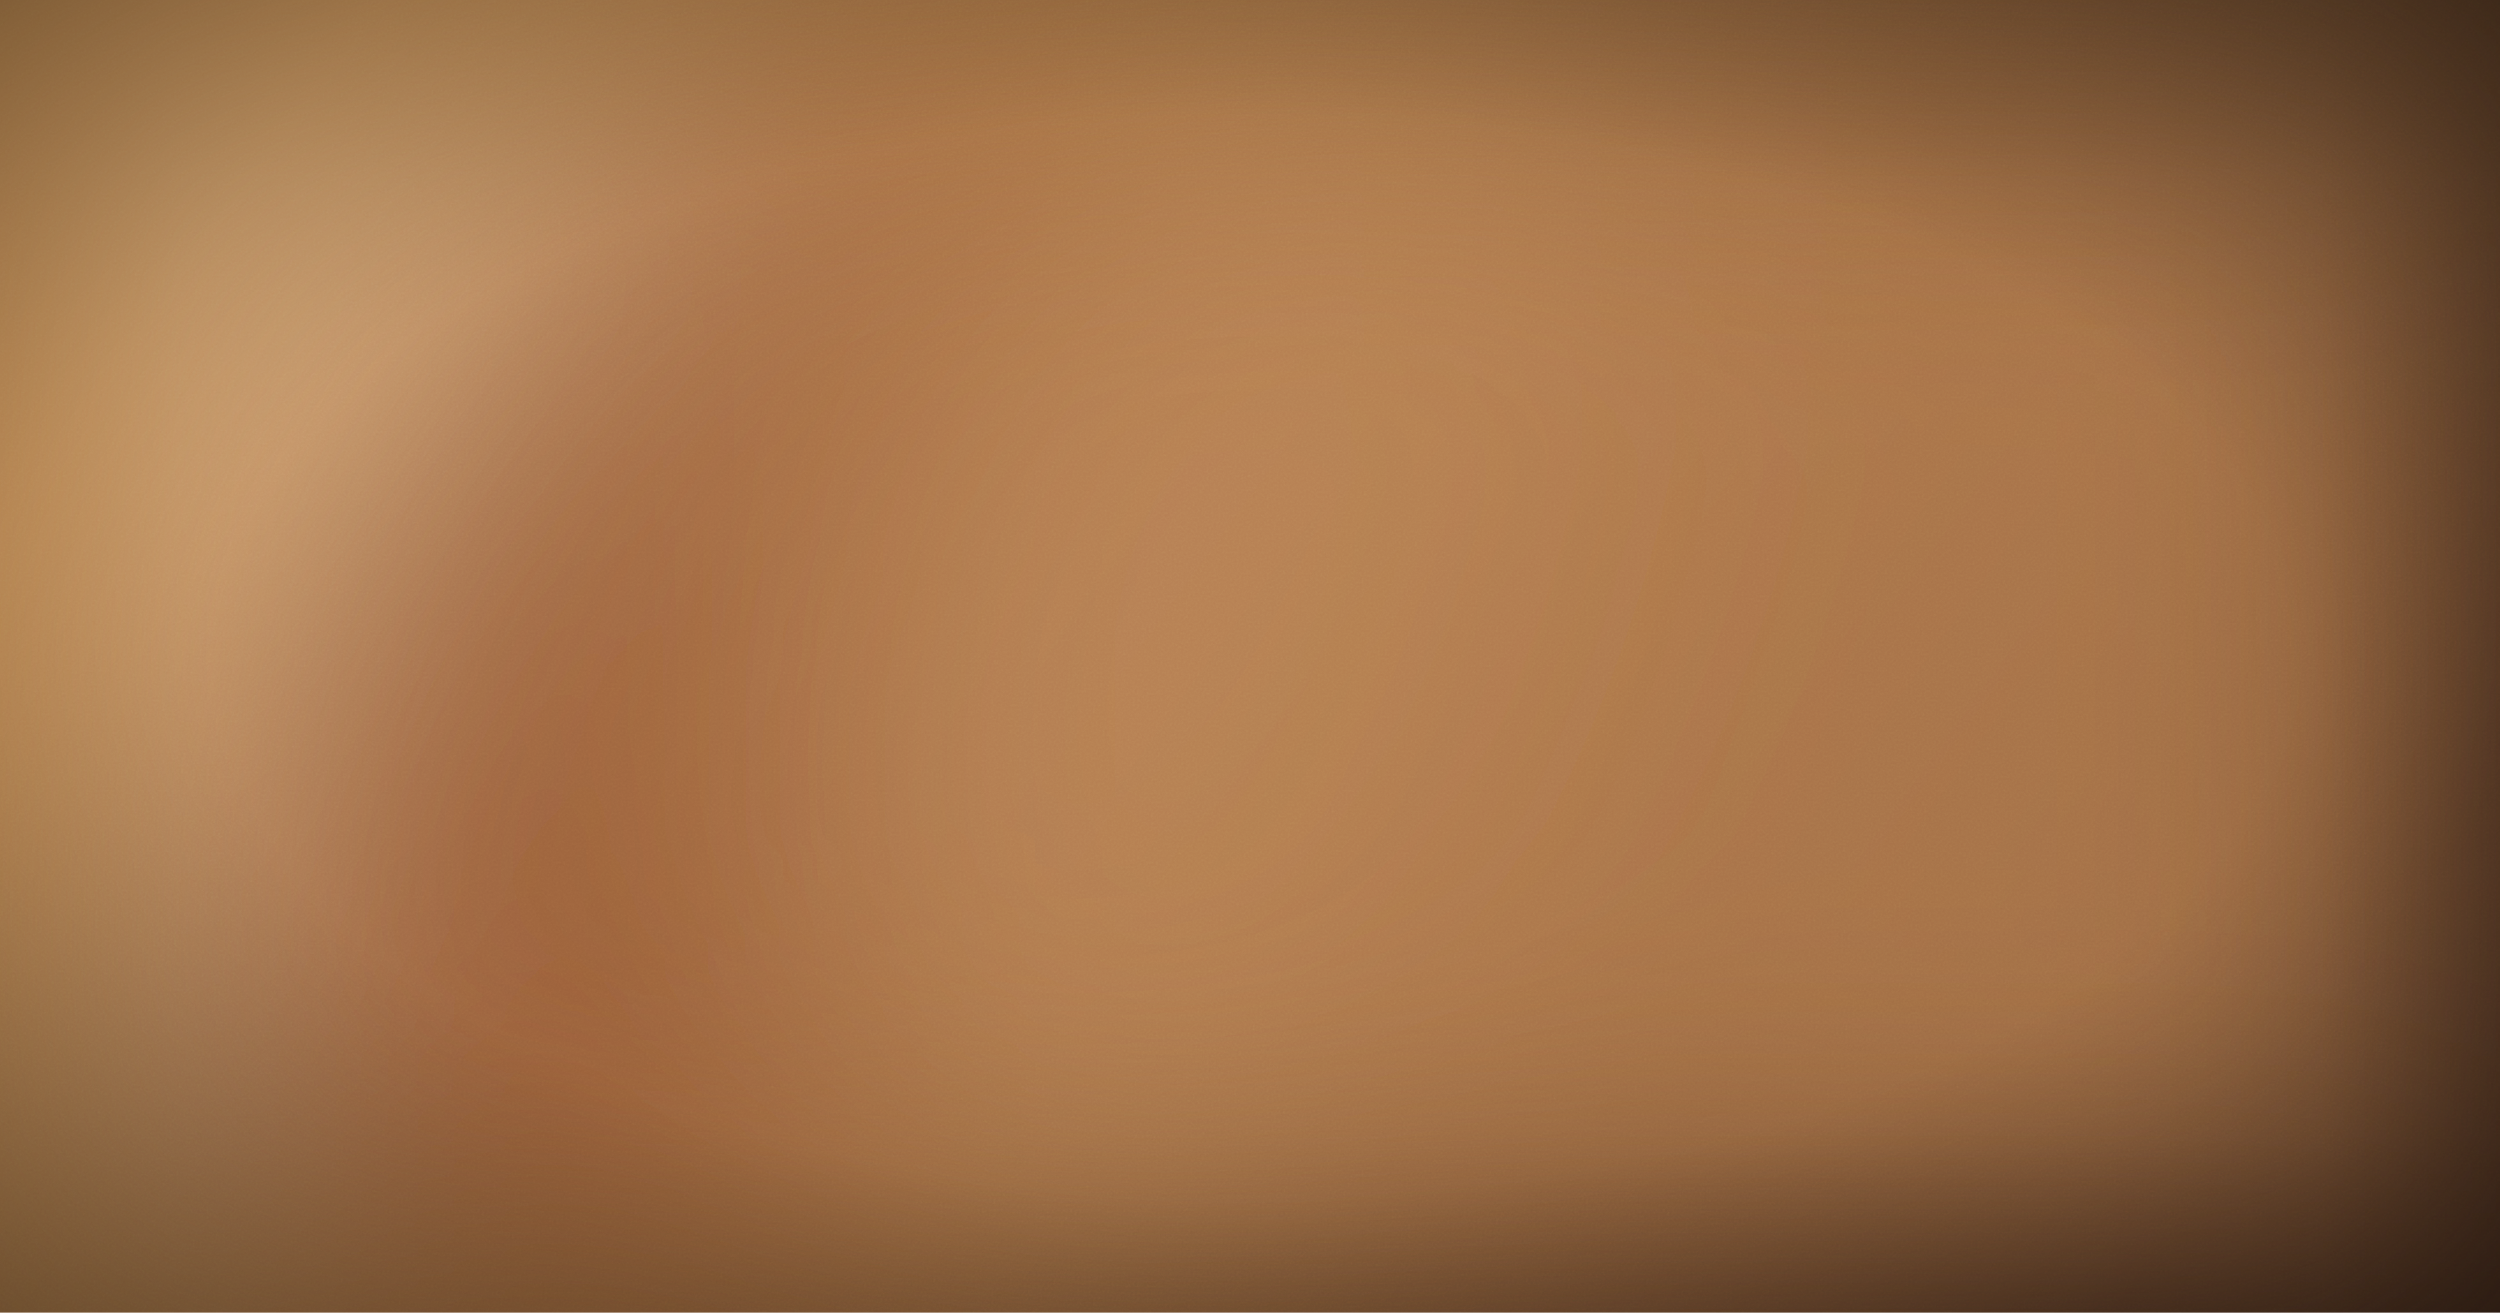
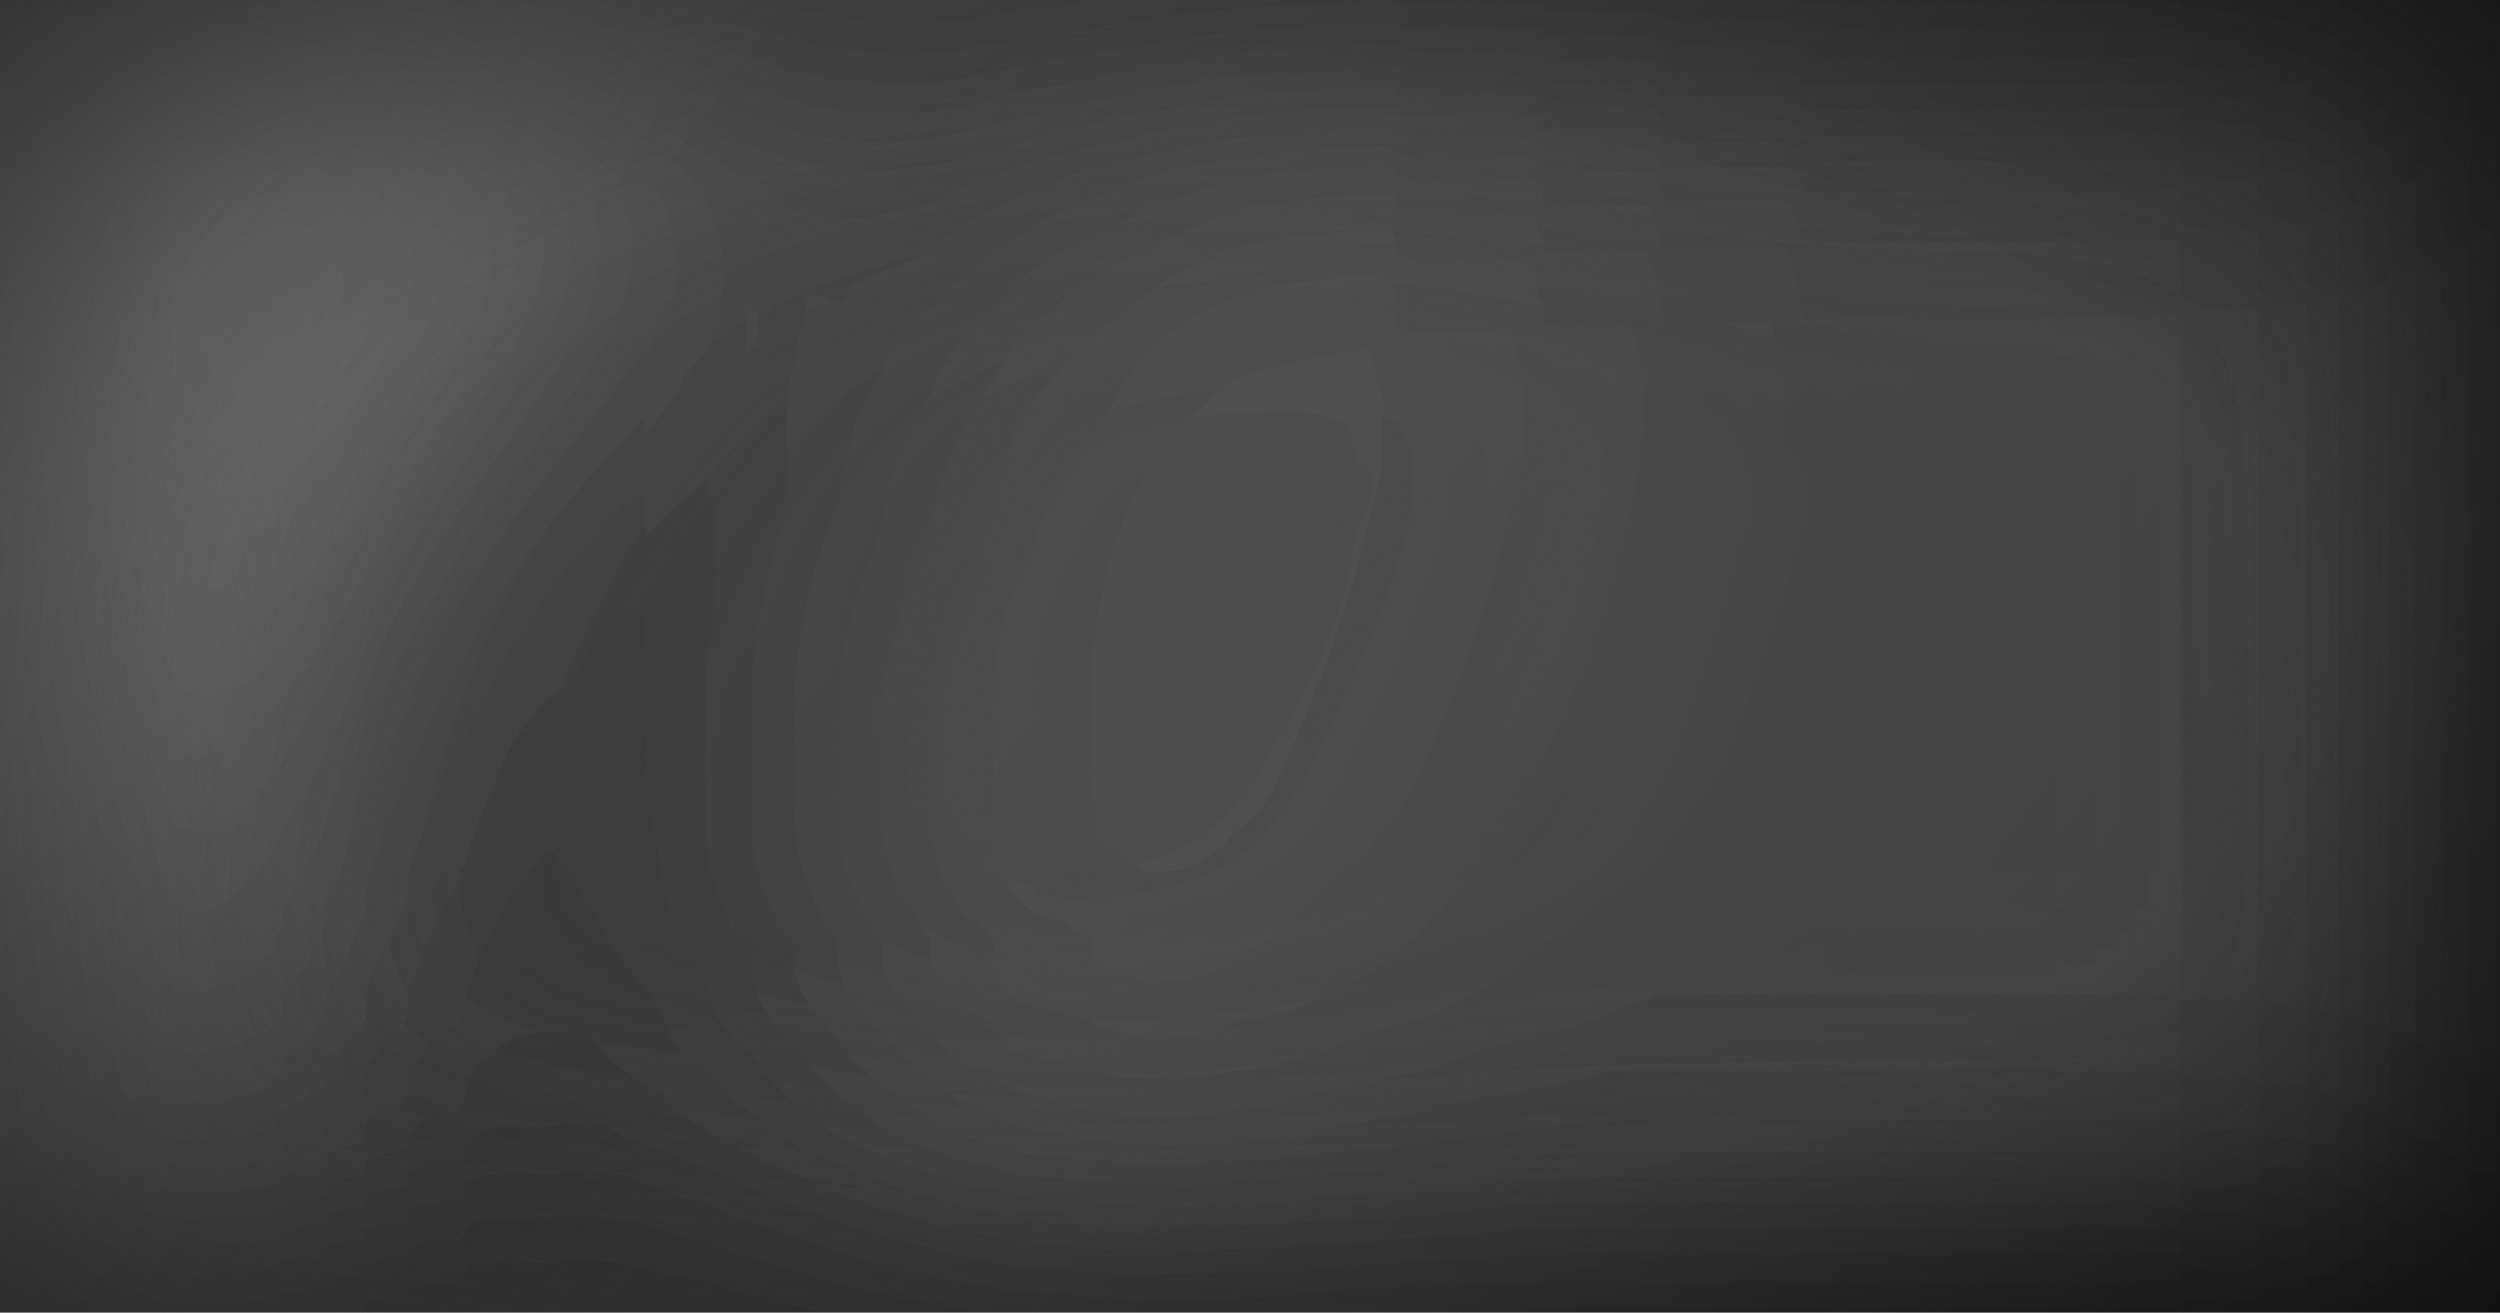
<svg xmlns="http://www.w3.org/2000/svg" viewBox="0 0 1200 630" width="1200" height="630" role="img" aria-hidden="true" preserveAspectRatio="xMidYMid slice">
  <defs>
    <linearGradient id="g" x1="96.8%" y1="67.7%" x2="3.2%" y2="32.3%">
-       <stop offset="0%" stop-color="#3a2418" />
-       <stop offset="100%" stop-color="#c98f52" />
+       <stop offset="0%" stop-color="#161616" />
+       <stop offset="100%" stop-color="#4e4e4e" />
    </linearGradient>
    <filter id="soft" x="-25%" y="-25%" width="150%" height="150%">
      <feGaussianBlur stdDeviation="90" />
    </filter>
    <filter id="grain">
      <feTurbulence type="fractalNoise" baseFrequency="0.9" numOctaves="3" stitchTiles="stitch" />
      <feColorMatrix type="saturate" values="0" />
    </filter>
    <radialGradient id="vig" cx="50%" cy="50%" r="75%">
      <stop offset="55%" stop-color="#000" stop-opacity="0" />
      <stop offset="100%" stop-color="#000" stop-opacity="0.42" />
    </radialGradient>
  </defs>
  <rect width="1200" height="630" fill="url(#g)" />
  <g filter="url(#soft)">
-     <ellipse cx="185" cy="120" rx="608" ry="581" transform="rotate(112 185 120)" fill="#ffe2bb" opacity="0.37" />
-     <ellipse cx="778" cy="567" rx="701" ry="639" transform="rotate(23 778 567)" fill="#8c4a24" opacity="0.72" />
-     <ellipse cx="903" cy="394" rx="527" ry="476" transform="rotate(17 903 394)" fill="#f2c48b" opacity="0.36" />
+     <ellipse cx="185" cy="120" rx="608" ry="581" transform="rotate(112 185 120)" fill="#a0a0a0" opacity="0.37" />
+     <ellipse cx="778" cy="567" rx="701" ry="639" transform="rotate(23 778 567)" fill="#232323" opacity="0.72" />
+     <ellipse cx="903" cy="394" rx="527" ry="476" transform="rotate(17 903 394)" fill="#7d7d7d" opacity="0.36" />
  </g>
  <rect width="1200" height="630" filter="url(#grain)" opacity="0.10" style="mix-blend-mode:overlay" />
  <rect width="1200" height="630" fill="url(#vig)" />
</svg>
